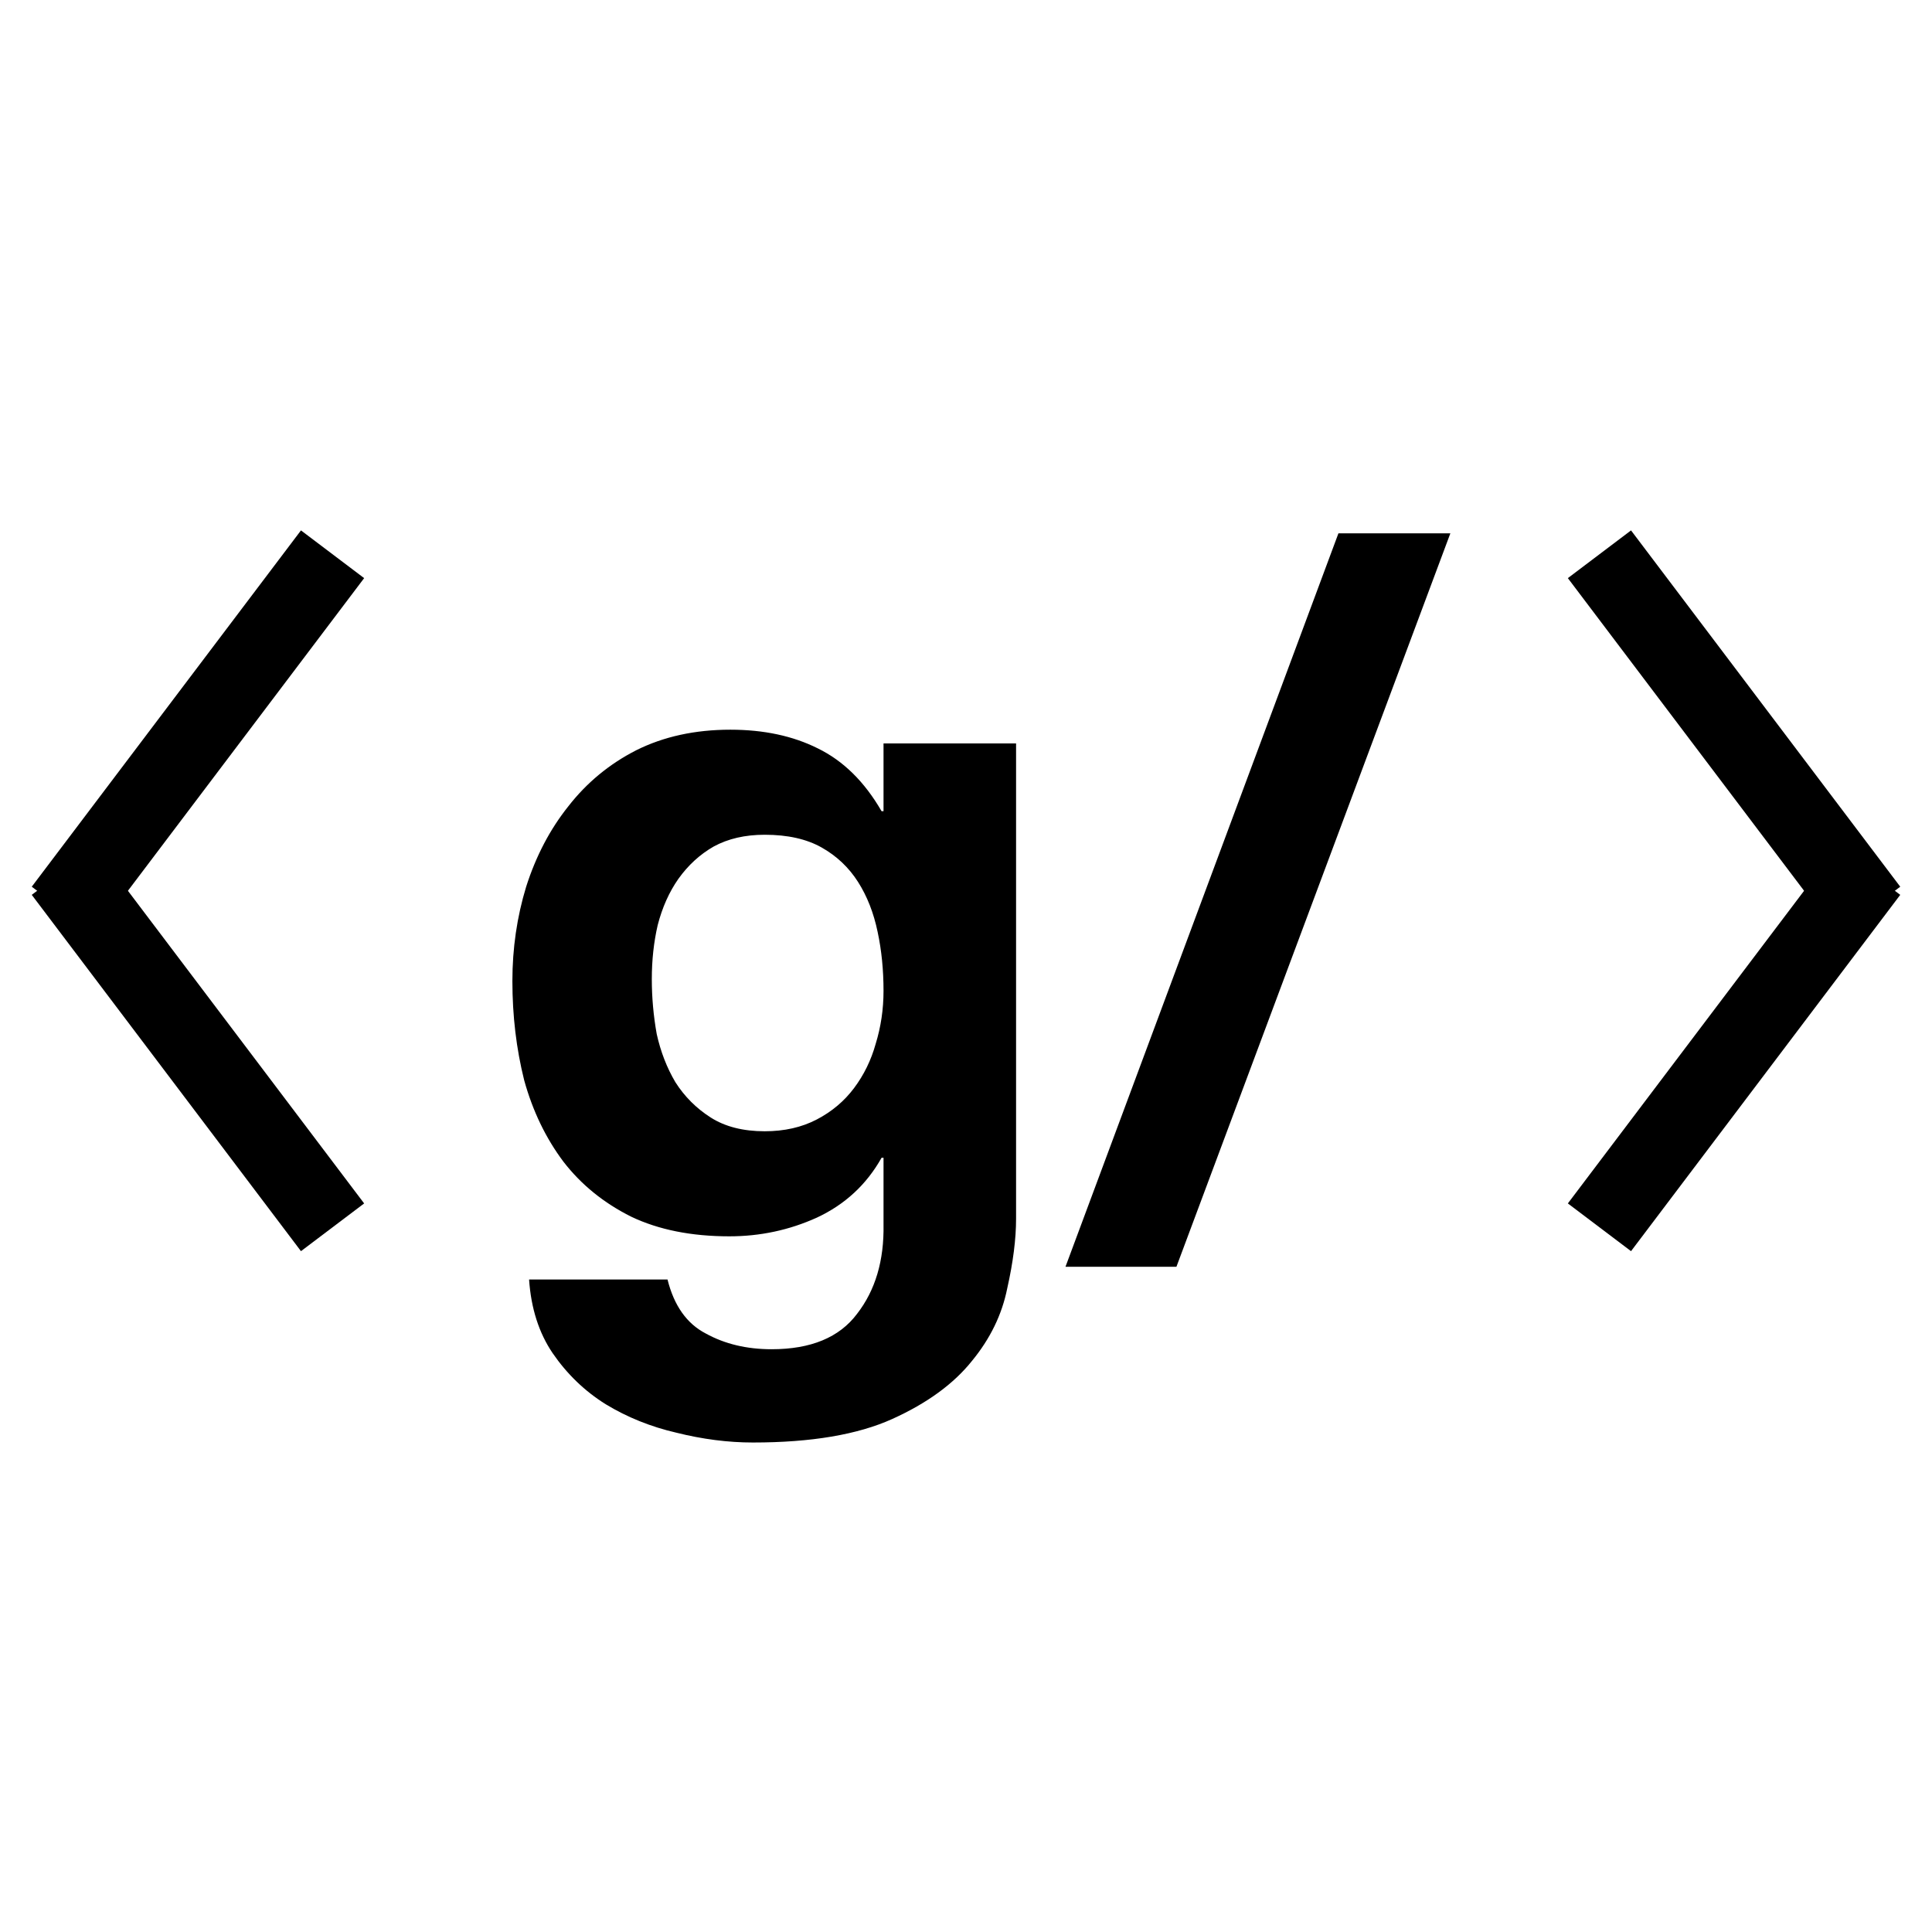
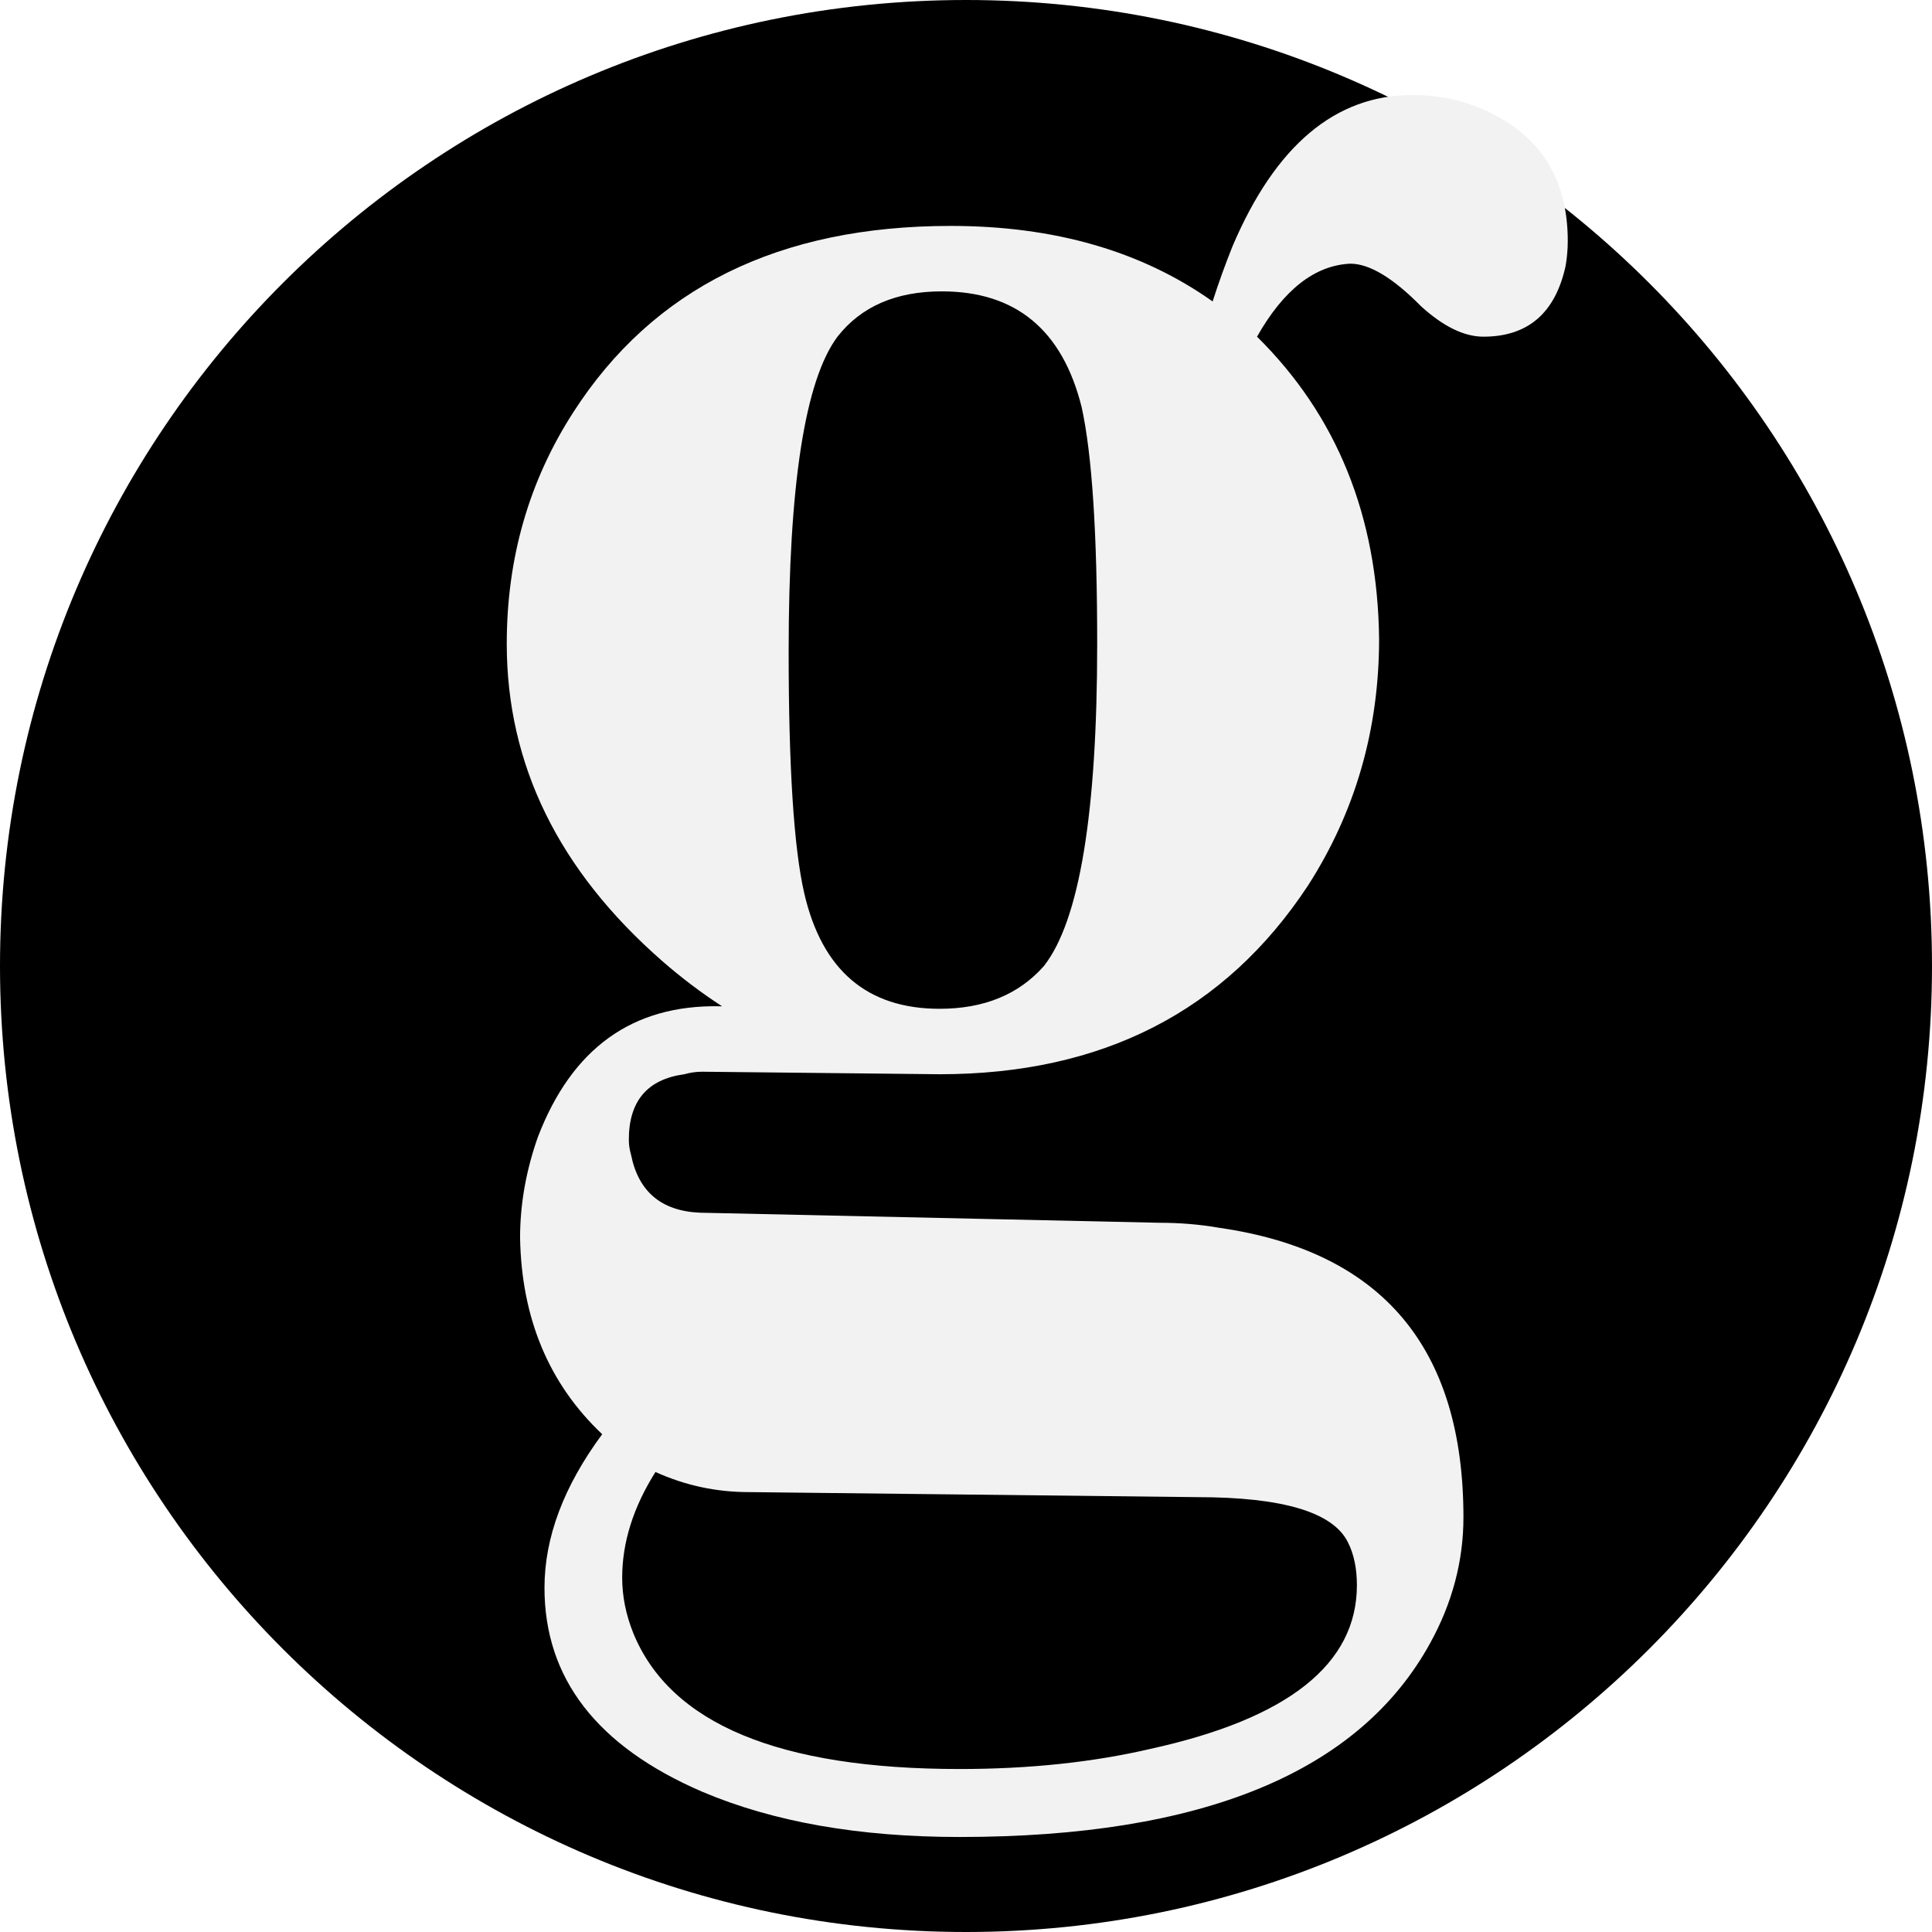
<svg xmlns="http://www.w3.org/2000/svg" width="122" height="122" viewBox="0 0 122 122" fill="none">
-   <path d="M48.29 71.436C49.53 71.436 50.625 71.188 51.576 70.692C52.527 70.196 53.312 69.535 53.932 68.708C54.552 67.881 55.007 66.951 55.296 65.918C55.627 64.843 55.792 63.727 55.792 62.57C55.792 61.247 55.668 60.007 55.42 58.85C55.172 57.651 54.759 56.597 54.18 55.688C53.601 54.779 52.837 54.055 51.886 53.518C50.935 52.981 49.737 52.712 48.29 52.712C47.05 52.712 45.975 52.96 45.066 53.456C44.198 53.952 43.454 54.634 42.834 55.502C42.255 56.329 41.821 57.3 41.532 58.416C41.284 59.491 41.16 60.627 41.16 61.826C41.16 62.983 41.263 64.141 41.47 65.298C41.718 66.414 42.111 67.427 42.648 68.336C43.227 69.245 43.971 69.989 44.88 70.568C45.789 71.147 46.926 71.436 48.29 71.436ZM64.162 76.954C64.162 78.235 63.976 79.703 63.604 81.356C63.273 83.009 62.529 84.539 61.372 85.944C60.215 87.391 58.541 88.61 56.35 89.602C54.159 90.594 51.225 91.09 47.546 91.09C45.975 91.09 44.363 90.883 42.71 90.47C41.098 90.098 39.61 89.499 38.246 88.672C36.923 87.845 35.807 86.771 34.898 85.448C34.03 84.167 33.534 82.617 33.41 80.798H42.152C42.565 82.451 43.371 83.588 44.57 84.208C45.769 84.869 47.153 85.2 48.724 85.2C51.204 85.2 53.002 84.456 54.118 82.968C55.275 81.48 55.833 79.599 55.792 77.326V73.11H55.668C54.717 74.805 53.353 76.065 51.576 76.892C49.84 77.677 48.001 78.07 46.058 78.07C43.661 78.07 41.594 77.657 39.858 76.83C38.122 75.962 36.696 74.805 35.58 73.358C34.464 71.87 33.637 70.155 33.1 68.212C32.604 66.228 32.356 64.141 32.356 61.95C32.356 59.883 32.645 57.899 33.224 55.998C33.844 54.055 34.733 52.361 35.89 50.914C37.047 49.426 38.473 48.248 40.168 47.38C41.904 46.512 43.888 46.078 46.12 46.078C48.228 46.078 50.067 46.471 51.638 47.256C53.25 48.041 54.593 49.364 55.668 51.224H55.792V46.946H64.162V76.954ZM84.518 33.678H91.586L74.288 79.992H67.282L84.518 33.678Z" fill="black" />
-   <path d="M21 35L4 57.5" stroke="black" stroke-width="5" />
-   <path d="M21 77.5L4 55" stroke="black" stroke-width="5" />
-   <path d="M101 35L118 57.5" stroke="black" stroke-width="5" />
-   <path d="M101 77.5L118 55" stroke="black" stroke-width="5" />
+   <path d="M122 61C122 94.689 94.689 122 61 122C27.311 122 0 94.689 0 61C0 27.311 27.311 0 61 0C94.689 0 122 27.311 122 61Z" fill="black" />
+   <path d="M49.801 41.13C49.801 48.442 50.128 53.529 50.782 56.39C51.904 61.265 54.754 63.702 59.333 63.702C62.136 63.702 64.332 62.801 65.921 61C68.163 58.139 69.284 51.356 69.284 40.653C69.284 33.659 68.957 28.678 68.303 25.711C67.089 20.836 64.145 18.399 59.473 18.399C56.576 18.399 54.38 19.353 52.885 21.26C50.829 24.015 49.801 30.639 49.801 41.13ZM60.033 14.266C66.575 14.266 72.088 15.855 76.573 19.035C76.947 17.869 77.368 16.703 77.835 15.538C80.545 9.179 84.329 6 89.188 6C90.964 6 92.599 6.371 94.094 7.113C97.365 8.702 99 11.405 99 15.22C99 15.749 98.953 16.279 98.86 16.809C98.206 19.776 96.477 21.26 93.674 21.26C92.459 21.26 91.151 20.624 89.749 19.353C87.974 17.551 86.478 16.65 85.264 16.65C83.021 16.756 81.059 18.293 79.377 21.26C84.423 26.241 86.992 32.599 87.086 40.335C87.086 46.058 85.591 51.251 82.6 55.913C77.368 63.861 69.612 67.835 59.333 67.835L44.335 67.676C43.961 67.676 43.587 67.729 43.213 67.835C40.877 68.153 39.709 69.531 39.709 71.968C39.709 72.286 39.756 72.604 39.849 72.922C40.317 75.253 41.765 76.472 44.195 76.578L73.209 77.214C74.517 77.214 75.779 77.32 76.994 77.532C87.273 79.015 92.412 85.109 92.412 95.812C92.412 98.567 91.711 101.217 90.31 103.76C85.824 111.92 75.919 116 60.594 116C54.24 116 48.82 115.046 44.335 113.139C37.7 110.277 34.383 105.986 34.383 100.263C34.383 97.084 35.598 93.852 38.027 90.567C34.663 87.387 32.934 83.254 32.841 78.168C32.841 76.048 33.215 73.929 33.962 71.809C36.112 66.193 39.943 63.437 45.456 63.543H45.596C44.288 62.696 43.026 61.742 41.812 60.682C35.271 54.959 32 48.283 32 40.653C32 35.249 33.402 30.374 36.205 26.029C41.251 18.187 49.194 14.266 60.033 14.266ZM60.594 111.708C64.986 111.708 69.004 111.284 72.648 110.436C81.339 108.529 85.684 105.085 85.684 100.104C85.684 99.044 85.497 98.144 85.123 97.402C84.189 95.494 81.012 94.54 75.592 94.54L47.278 94.222C45.222 94.222 43.26 93.799 41.391 92.951C39.989 95.176 39.289 97.402 39.289 99.627C39.289 100.793 39.522 101.959 39.989 103.124C42.326 108.847 49.194 111.708 60.594 111.708Z" fill="#F2F2F2" />
</svg>
